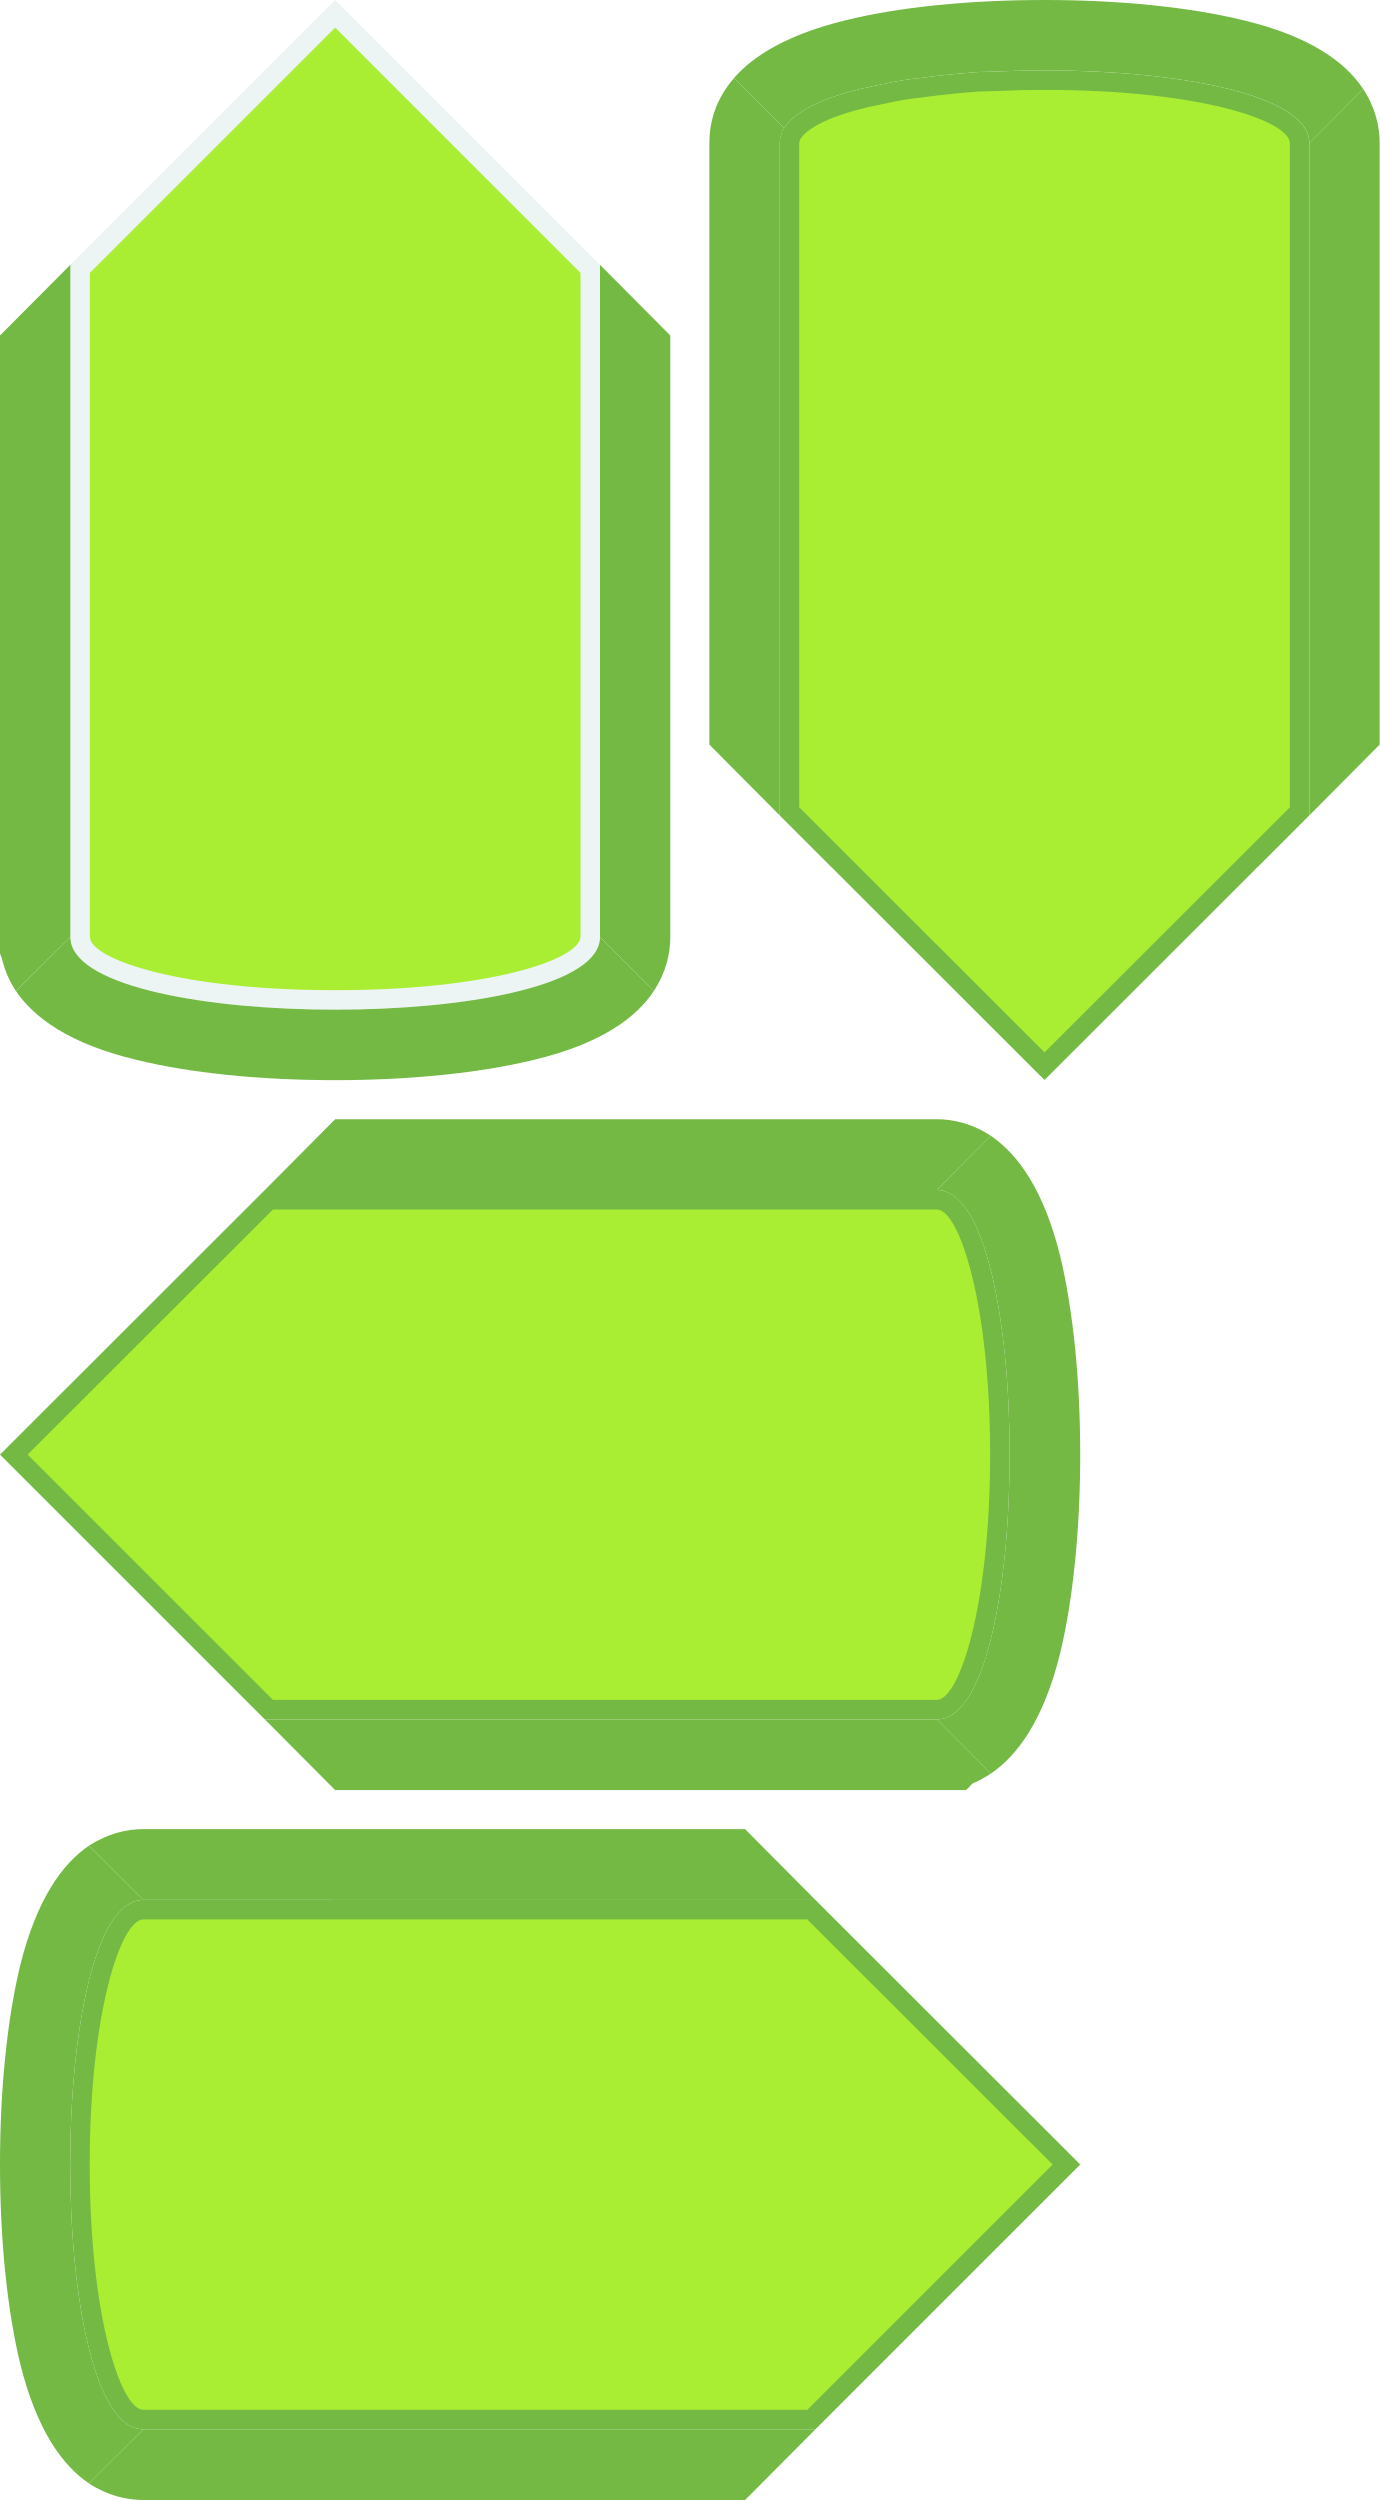
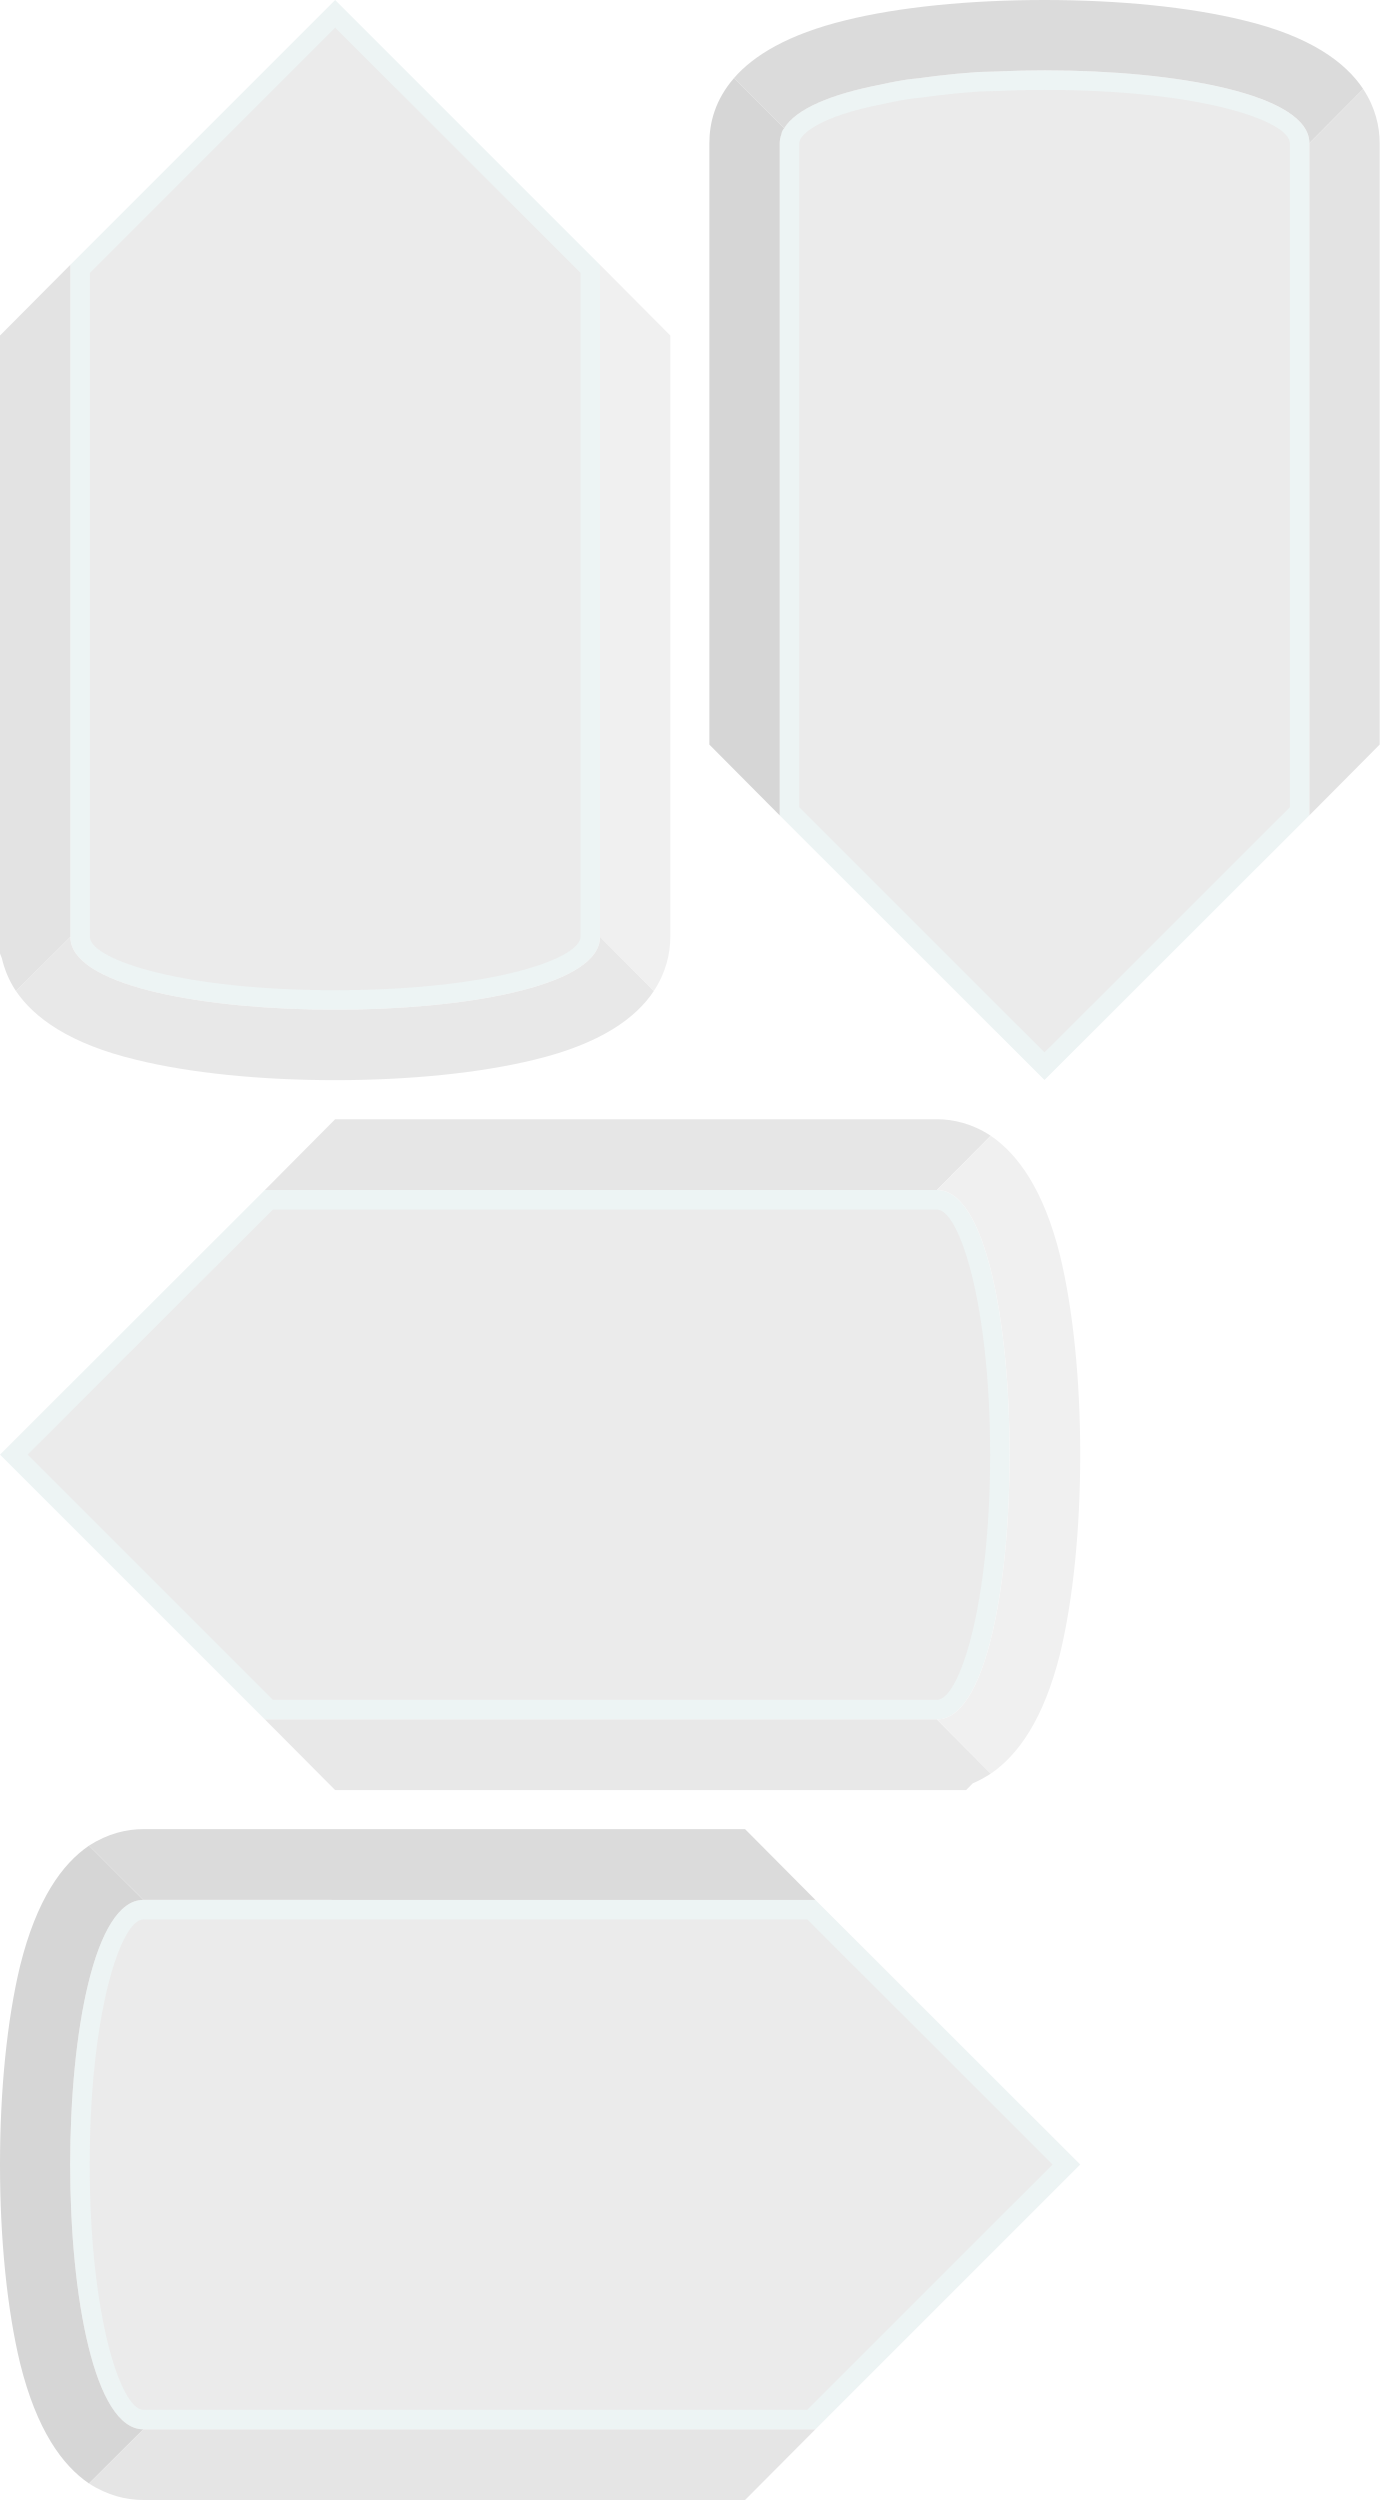
<svg xmlns="http://www.w3.org/2000/svg" version="1.1" id="Layer_1" x="0px" y="0px" width="70.659px" height="128.036px" viewBox="0 0 70.659 128.036" enable-background="new 0 0 70.659 128.036" xml:space="preserve">
  <g>
    <g id="Up">
      <g>
-         <path fill="#a9ee33" d="M40.432,41.552V7.333c0-0.043,0.007-0.093,0.014-0.142l0.06-0.227c0.029-0.041,0.066-0.107,0.082-0.133     c0.495-0.809,2.105-1.517,4.535-1.992c0.305-0.068,0.594-0.126,0.889-0.182c0.351-0.063,0.658-0.112,0.958-0.135     c0.035-0.003,0.128-0.016,0.163-0.026c0.255-0.029,0.578-0.072,0.906-0.111c0.335-0.04,0.674-0.076,1.018-0.109     c0.364-0.034,0.693-0.06,1.023-0.083l2.369-0.077c0.353-0.008,0.701-0.012,1.047-0.012c7.325,0,13.063,1.418,13.063,3.229     c0.001,0.172,0.001,15.928,0.001,34.219L53.495,54.604L40.432,41.552z" />
-         <path fill="#73b943" d="M53.495,4.604c8.089,0,12.563,1.613,12.563,2.729c0,0.015,0,0.029,0.001,0.044v33.968L53.495,53.897     L40.932,41.344V7.336c0-0.021,0.004-0.043,0.004-0.043c0,0,0,0,0,0c0-0.003,0.001-0.007,0.002-0.011l0.001-0.003     c0.013-0.035,0.029-0.094,0.039-0.134c0.012-0.018,0.024-0.036,0.036-0.055c0.153-0.25,0.906-1.114,4.186-1.759     c0.02-0.003,0.041-0.007,0.061-0.012c0.272-0.062,0.555-0.119,0.833-0.171l0.081-0.014c0.333-0.061,0.599-0.098,0.795-0.114     c0.048-0.002,0.113-0.006,0.188-0.02c0.309-0.042,0.612-0.082,0.919-0.119c0.008-0.001,0.016-0.002,0.024-0.003     c0.328-0.04,0.663-0.075,1.002-0.107l0,0c0.016-0.001,0.031-0.002,0.039-0.003c0.32-0.03,0.645-0.056,0.966-0.078l0.117-0.006     c0.19-0.008,0.382-0.013,0.574-0.017l0.395-0.01c0.068-0.002,0.135-0.005,0.169-0.008c0.325-0.013,0.651-0.025,0.979-0.033     l0.124-0.001C52.808,4.608,53.152,4.604,53.495,4.604 M53.495,3.604c-0.35,0-0.702,0.004-1.052,0.012     c-0.041,0-0.083,0.001-0.125,0.002c-0.333,0.008-0.664,0.02-0.994,0.033c-0.055,0.004-0.11,0.006-0.166,0.008     c-0.327,0.01-0.654,0.014-0.977,0.028c-0.046,0.002-0.092,0.004-0.138,0.007c-0.335,0.023-0.668,0.05-0.996,0.081     c-0.014,0.001-0.027,0.003-0.041,0.003c-0.348,0.033-0.691,0.07-1.027,0.11c0,0-0.002,0-0.002,0     c-0.331,0.04-0.656,0.083-0.989,0.128c-0.013,0.004-0.034,0.006-0.059,0.007c-0.317,0.024-0.643,0.076-0.938,0.13     c-0.025,0.004-0.049,0.008-0.074,0.012c-0.301,0.057-0.596,0.116-0.88,0.181c-0.004,0-0.008,0.001-0.013,0.002     c-2.427,0.475-4.25,1.215-4.865,2.222c-0.041,0.041-0.076,0.1-0.106,0.165c-0.003,0.006-0.006,0.011-0.009,0.017     C40.029,6.812,40.015,6.872,40,6.934c-0.007,0.019-0.012,0.027-0.017,0.041c-0.012,0.045-0.024,0.093-0.033,0.142     c-0.011,0.075-0.02,0.15-0.02,0.216c0,7.742,0,20.596,0,34.426l13.563,13.552l13.564-13.552c0-18.983,0-34.425,0-34.425h-0.001     V7.333C67.058,4.831,60.262,3.604,53.495,3.604L53.495,3.604z" />
+         <path fill="#EBEBEB" d="M40.432,41.552V7.333c0-0.043,0.007-0.093,0.014-0.142l0.06-0.227c0.029-0.041,0.066-0.107,0.082-0.133     c0.495-0.809,2.105-1.517,4.535-1.992c0.305-0.068,0.594-0.126,0.889-0.182c0.351-0.063,0.658-0.112,0.958-0.135     c0.035-0.003,0.128-0.016,0.163-0.026c0.255-0.029,0.578-0.072,0.906-0.111c0.335-0.04,0.674-0.076,1.018-0.109     c0.364-0.034,0.693-0.06,1.023-0.083l2.369-0.077c0.353-0.008,0.701-0.012,1.047-0.012c7.325,0,13.063,1.418,13.063,3.229     c0.001,0.172,0.001,15.928,0.001,34.219L53.495,54.604L40.432,41.552z" />
+         <path fill="#EDF4F4" d="M53.495,4.604c8.089,0,12.563,1.613,12.563,2.729c0,0.015,0,0.029,0.001,0.044v33.968L53.495,53.897     L40.932,41.344V7.336c0-0.021,0.004-0.043,0.004-0.043c0,0,0,0,0,0c0-0.003,0.001-0.007,0.002-0.011l0.001-0.003     c0.013-0.035,0.029-0.094,0.039-0.134c0.012-0.018,0.024-0.036,0.036-0.055c0.153-0.25,0.906-1.114,4.186-1.759     c0.02-0.003,0.041-0.007,0.061-0.012c0.272-0.062,0.555-0.119,0.833-0.171l0.081-0.014c0.333-0.061,0.599-0.098,0.795-0.114     c0.048-0.002,0.113-0.006,0.188-0.02c0.309-0.042,0.612-0.082,0.919-0.119c0.008-0.001,0.016-0.002,0.024-0.003     c0.328-0.04,0.663-0.075,1.002-0.107l0,0c0.016-0.001,0.031-0.002,0.039-0.003c0.32-0.03,0.645-0.056,0.966-0.078l0.117-0.006     c0.19-0.008,0.382-0.013,0.574-0.017l0.395-0.01c0.068-0.002,0.135-0.005,0.169-0.008c0.325-0.013,0.651-0.025,0.979-0.033     l0.124-0.001C52.808,4.608,53.152,4.604,53.495,4.604 M53.495,3.604c-0.35,0-0.702,0.004-1.052,0.012     c-0.041,0-0.083,0.001-0.125,0.002c-0.333,0.008-0.664,0.02-0.994,0.033c-0.055,0.004-0.11,0.006-0.166,0.008     c-0.327,0.01-0.654,0.014-0.977,0.028c-0.046,0.002-0.092,0.004-0.138,0.007c-0.335,0.023-0.668,0.05-0.996,0.081     c-0.014,0.001-0.027,0.003-0.041,0.003c-0.348,0.033-0.691,0.07-1.027,0.11c0,0-0.002,0-0.002,0     c-0.331,0.04-0.656,0.083-0.989,0.128c-0.013,0.004-0.034,0.006-0.059,0.007c-0.317,0.024-0.643,0.076-0.938,0.13     c-0.025,0.004-0.049,0.008-0.074,0.012c-0.301,0.057-0.596,0.116-0.88,0.181c-0.004,0-0.008,0.001-0.013,0.002     c-2.427,0.475-4.25,1.215-4.865,2.222c-0.041,0.041-0.076,0.1-0.106,0.165c-0.003,0.006-0.006,0.011-0.009,0.017     C40.029,6.812,40.015,6.872,40,6.934c-0.007,0.019-0.012,0.027-0.017,0.041c-0.012,0.045-0.024,0.093-0.033,0.142     c-0.011,0.075-0.02,0.15-0.02,0.216c0,7.742,0,20.596,0,34.426l13.563,13.552l13.564-13.552c0-18.983,0-34.425,0-34.425h-0.001     V7.333C67.058,4.831,60.262,3.604,53.495,3.604L53.495,3.604z" />
      </g>
-       <path fill="#73b943" d="M45.026,4.347c0.004,0,0.008-0.001,0.013-0.002c0.284-0.064,0.579-0.124,0.88-0.181    c0.025-0.004,0.049-0.008,0.074-0.012c0.295-0.054,0.62-0.105,0.938-0.13c0.025-0.001,0.046-0.003,0.059-0.007    c0.333-0.045,0.658-0.088,0.989-0.128c0,0,0.002,0,0.002,0c0.336-0.041,0.679-0.077,1.027-0.11c0.014,0,0.027-0.002,0.041-0.003    c0.328-0.031,0.661-0.057,0.996-0.081c0.046-0.003,0.092-0.005,0.138-0.007c0.323-0.014,0.649-0.018,0.977-0.028    c0.056-0.002,0.111-0.004,0.166-0.008c0.33-0.013,0.661-0.025,0.994-0.033c0.042-0.001,0.083-0.001,0.125-0.002    c0.35-0.008,0.702-0.012,1.052-0.012c6.768,0,13.563,1.227,13.563,3.729l2.755-2.772C68.913,3.193,67.1,1.853,63.67,1.036    C60.927,0.362,57.313,0,53.495,0c-3.846,0-7.459,0.362-10.18,1.036C40.375,1.753,38.6,2.832,37.59,3.999l2.57,2.57    C40.776,5.563,42.599,4.822,45.026,4.347z" />
-       <path fill="#73b943" d="M67.058,7.333L67.058,7.333c0.001,0,0.001,15.442,0.001,34.425l3.6-3.625V7.333    c0-0.852-0.222-1.835-0.846-2.773L67.058,7.333L67.058,7.333z" />
-       <path fill="#73b943" d="M39.932,7.333c0-0.066,0.008-0.142,0.02-0.216c0.009-0.049,0.021-0.096,0.033-0.142    c0.005-0.014,0.01-0.022,0.017-0.041c0.015-0.062,0.028-0.122,0.045-0.183c0.003-0.005,0.006-0.011,0.009-0.017    c0.03-0.065,0.066-0.124,0.106-0.165l-2.57-2.57C36.621,5.12,36.33,6.292,36.33,7.333v30.802l3.602,3.625    C39.932,27.929,39.932,15.075,39.932,7.333z" />
+       <path fill="#DBDBDB" d="M45.026,4.347c0.004,0,0.008-0.001,0.013-0.002c0.284-0.064,0.579-0.124,0.88-0.181    c0.025-0.004,0.049-0.008,0.074-0.012c0.295-0.054,0.62-0.105,0.938-0.13c0.025-0.001,0.046-0.003,0.059-0.007    c0.333-0.045,0.658-0.088,0.989-0.128c0,0,0.002,0,0.002,0c0.336-0.041,0.679-0.077,1.027-0.11c0.014,0,0.027-0.002,0.041-0.003    c0.328-0.031,0.661-0.057,0.996-0.081c0.046-0.003,0.092-0.005,0.138-0.007c0.323-0.014,0.649-0.018,0.977-0.028    c0.056-0.002,0.111-0.004,0.166-0.008c0.33-0.013,0.661-0.025,0.994-0.033c0.042-0.001,0.083-0.001,0.125-0.002    c0.35-0.008,0.702-0.012,1.052-0.012c6.768,0,13.563,1.227,13.563,3.729l2.755-2.772C68.913,3.193,67.1,1.853,63.67,1.036    C60.927,0.362,57.313,0,53.495,0c-3.846,0-7.459,0.362-10.18,1.036C40.375,1.753,38.6,2.832,37.59,3.999l2.57,2.57    C40.776,5.563,42.599,4.822,45.026,4.347z" />
+       <path fill="#E3E3E3" d="M67.058,7.333L67.058,7.333c0.001,0,0.001,15.442,0.001,34.425l3.6-3.625V7.333    c0-0.852-0.222-1.835-0.846-2.773L67.058,7.333L67.058,7.333z" />
+       <path fill="#D6D6D6" d="M39.932,7.333c0-0.066,0.008-0.142,0.02-0.216c0.009-0.049,0.021-0.096,0.033-0.142    c0.005-0.014,0.01-0.022,0.017-0.041c0.015-0.062,0.028-0.122,0.045-0.183c0.003-0.005,0.006-0.011,0.009-0.017    c0.03-0.065,0.066-0.124,0.106-0.165l-2.57-2.57C36.621,5.12,36.33,6.292,36.33,7.333v30.802l3.602,3.625    C39.932,27.929,39.932,15.075,39.932,7.333z" />
    </g>
    <g id="Down">
      <g>
-         <path fill="#a9ee33" d="M17.166,51.211c-7.132,0-12.742-1.323-13.049-3.078c-0.008-0.049-0.014-0.103-0.014-0.148     c0-0.138,0-15.419,0-34.217L17.166,0.707l13.064,13.062v34.217c0,0.045-0.006,0.099-0.015,0.152     C29.909,49.888,24.298,51.211,17.166,51.211z" />
+         <path fill="#EBEBEB" d="M17.166,51.211c-7.132,0-12.742-1.323-13.049-3.078c-0.008-0.049-0.014-0.103-0.014-0.148     c0-0.138,0-15.419,0-34.217L17.166,0.707l13.064,13.062v34.217c0,0.045-0.006,0.099-0.015,0.152     C29.909,49.888,24.298,51.211,17.166,51.211z" />
        <path fill="#EDF4F4" d="M17.166,1.414l12.564,12.562v34.009c0,0.021-0.004,0.046-0.006,0.063     c-0.195,1.117-4.668,2.664-12.558,2.664c-7.889,0-12.361-1.547-12.556-2.656c-0.004-0.027-0.008-0.054-0.008-0.07v-34.01     L17.166,1.414 M17.166,0L3.602,13.562c0,18.978,0,34.424,0,34.424h0c0,0.07,0.007,0.152,0.021,0.234     c0.408,2.329,6.975,3.491,13.542,3.491c6.568,0,13.135-1.162,13.542-3.491c0.014-0.082,0.021-0.165,0.021-0.234     c0-7.745,0-20.598,0-34.424L17.166,0L17.166,0z" />
      </g>
-       <path fill="#73b943" d="M30.729,47.985l2.754,2.77c0.624-0.945,0.846-1.92,0.846-2.77V17.182l-3.6-3.62    C30.729,27.387,30.729,40.24,30.729,47.985z" />
-       <path fill="#73b943" d="M30.708,48.22c-0.407,2.329-6.975,3.491-13.542,3.491c-6.567,0-13.134-1.162-13.542-3.491    c-0.014-0.082-0.021-0.165-0.021-0.234l-2.785,2.771c0.929,1.367,2.743,2.702,6.168,3.522c2.721,0.672,6.333,1.041,10.18,1.041    c3.818,0,7.432-0.369,10.175-1.041c3.43-0.82,5.243-2.157,6.143-3.524l-2.754-2.77C30.729,48.055,30.722,48.138,30.708,48.22z" />
-       <path fill="#73b943" d="M3.603,47.985L3.603,47.985c0,0,0-15.446,0-34.424L0,17.182v30.804v0.846l0.093,0.236    c0.128,0.545,0.345,1.119,0.724,1.689L3.603,47.985L3.603,47.985z" />
+       <path fill="#F0F0F0" d="M30.729,47.985l2.754,2.77c0.624-0.945,0.846-1.92,0.846-2.77V17.182l-3.6-3.62    C30.729,27.387,30.729,40.24,30.729,47.985z" />
+       <path fill="#E8E8E8" d="M30.708,48.22c-0.407,2.329-6.975,3.491-13.542,3.491c-6.567,0-13.134-1.162-13.542-3.491    c-0.014-0.082-0.021-0.165-0.021-0.234l-2.785,2.771c0.929,1.367,2.743,2.702,6.168,3.522c2.721,0.672,6.333,1.041,10.18,1.041    c3.818,0,7.432-0.369,10.175-1.041c3.43-0.82,5.243-2.157,6.143-3.524l-2.754-2.77C30.729,48.055,30.722,48.138,30.708,48.22z" />
+       <path fill="#E3E3E3" d="M3.603,47.985L3.603,47.985c0,0,0-15.446,0-34.424L0,17.182v30.804v0.846l0.093,0.236    c0.128,0.545,0.345,1.119,0.724,1.689L3.603,47.985L3.603,47.985z" />
    </g>
  </g>
  <g>
    <g id="Right">
      <g>
-         <path fill="#a9ee33" d="M13.771,87.558L0.708,74.497l13.063-13.052h34.212c1.809,0,3.226,5.735,3.226,13.057     s-1.417,13.057-3.226,13.057H13.771z" />
-         <path fill="#73b943" d="M47.983,61.945c1.138,0,2.726,4.777,2.726,12.556c0,7.78-1.588,12.557-2.726,12.557H13.978L1.415,74.497     l12.563-12.552H47.983 M47.983,60.945c-7.759,0-20.613,0-34.419,0L0,74.497l13.564,13.562c18.958,0,34.419,0,34.419,0h0     C52.951,88.058,52.951,60.945,47.983,60.945L47.983,60.945z" />
+         <path fill="#EBEBEB" d="M13.771,87.558L0.708,74.497l13.063-13.052h34.212c1.809,0,3.226,5.735,3.226,13.057     s-1.417,13.057-3.226,13.057H13.771z" />
+         <path fill="#EDF4F4" d="M47.983,61.945c1.138,0,2.726,4.777,2.726,12.556c0,7.78-1.588,12.557-2.726,12.557H13.978L1.415,74.497     l12.563-12.552H47.983 M47.983,60.945c-7.759,0-20.613,0-34.419,0L0,74.497l13.564,13.562c18.958,0,34.419,0,34.419,0h0     C52.951,88.058,52.951,60.945,47.983,60.945L47.983,60.945z" />
      </g>
-       <path fill="#73b943" d="M47.983,60.945l2.755-2.778c-0.933-0.621-1.92-0.846-2.755-0.846H17.165l-3.601,3.625    C27.37,60.945,40.224,60.945,47.983,60.945z" />
-       <path fill="#73b943" d="M47.983,88.058L47.983,88.058c0,0-15.461,0-34.419,0l3.6,3.62h30.819h1.496l0.34-0.345    c0.308-0.128,0.617-0.303,0.925-0.498L47.983,88.058L47.983,88.058z" />
-       <path fill="#73b943" d="M50.738,58.167l-2.755,2.778c4.967,0,4.967,27.113,0,27.113l2.76,2.777    c1.369-0.93,2.705-2.747,3.548-6.147c0.664-2.746,1.032-6.357,1.032-10.192c0-3.831-0.368-7.442-1.032-10.188    C53.447,60.907,52.111,59.096,50.738,58.167z" />
+       <path fill="#E6E6E6" d="M47.983,60.945l2.755-2.778c-0.933-0.621-1.92-0.846-2.755-0.846H17.165l-3.601,3.625    C27.37,60.945,40.224,60.945,47.983,60.945z" />
+       <path fill="#E8E8E8" d="M47.983,88.058L47.983,88.058c0,0-15.461,0-34.419,0l3.6,3.62h30.819h1.496l0.34-0.345    c0.308-0.128,0.617-0.303,0.925-0.498L47.983,88.058L47.983,88.058z" />
+       <path fill="#F0F0F0" d="M50.738,58.167l-2.755,2.778c4.967,0,4.967,27.113,0,27.113l2.76,2.777    c1.369-0.93,2.705-2.747,3.548-6.147c0.664-2.746,1.032-6.357,1.032-10.192c0-3.831-0.368-7.442-1.032-10.188    C53.447,60.907,52.111,59.096,50.738,58.167z" />
    </g>
    <g id="left">
      <g>
-         <path fill="#a9ee33" d="M7.34,123.916c-1.82,0-3.247-5.735-3.247-13.057S5.52,97.803,7.34,97.803h34.213l13.063,13.052     l-13.063,13.062H7.34z" />
-         <path fill="#73b943" d="M41.346,98.303l12.563,12.552l-12.563,12.561H7.34c-1.147,0-2.746-4.776-2.746-12.556     c0-7.78,1.6-12.558,2.747-12.558H41.346 M41.76,97.303c-18.965,0-34.419,0-34.419,0H7.34c-4.995,0-4.995,27.113,0,27.113     c7.757,0,20.599,0,34.42,0l13.563-13.562L41.76,97.303L41.76,97.303z" />
+         <path fill="#EBEBEB" d="M7.34,123.916c-1.82,0-3.247-5.735-3.247-13.057S5.52,97.803,7.34,97.803h34.213l13.063,13.052     l-13.063,13.062H7.34z" />
+         <path fill="#EDF4F4" d="M41.346,98.303l12.563,12.552l-12.563,12.561H7.34c-1.147,0-2.746-4.776-2.746-12.556     c0-7.78,1.6-12.558,2.747-12.558H41.346 M41.76,97.303c-18.965,0-34.419,0-34.419,0H7.34c-4.995,0-4.995,27.113,0,27.113     c7.757,0,20.599,0,34.42,0l13.563-13.562L41.76,97.303L41.76,97.303z" />
      </g>
-       <path fill="#73b943" d="M41.76,97.303l-3.602-3.625H7.341c-0.863,0-1.822,0.226-2.784,0.846l2.784,2.778    C7.341,97.303,22.795,97.303,41.76,97.303z" />
-       <path fill="#73b943" d="M7.34,97.303L7.34,97.303l-2.783-2.778c-1.367,0.93-2.679,2.74-3.525,6.143    C0.368,103.413,0,107.025,0,110.854c0,3.835,0.368,7.447,1.032,10.193c0.845,3.402,2.158,5.212,3.525,6.143l2.783-2.774    C2.345,124.416,2.345,97.303,7.34,97.303z" />
-       <path fill="#73b943" d="M7.34,124.416l-2.783,2.774c0.961,0.62,1.92,0.846,2.783,0.846h30.817l3.603-3.62    C27.938,124.416,15.097,124.416,7.34,124.416z" />
+       <path fill="#DBDBDB" d="M41.76,97.303l-3.602-3.625H7.341c-0.863,0-1.822,0.226-2.784,0.846l2.784,2.778    C7.341,97.303,22.795,97.303,41.76,97.303z" />
+       <path fill="#D6D6D6" d="M7.34,97.303L7.34,97.303l-2.783-2.778c-1.367,0.93-2.679,2.74-3.525,6.143    C0.368,103.413,0,107.025,0,110.854c0,3.835,0.368,7.447,1.032,10.193c0.845,3.402,2.158,5.212,3.525,6.143l2.783-2.774    C2.345,124.416,2.345,97.303,7.34,97.303z" />
+       <path fill="#E5E5E5" d="M7.34,124.416l-2.783,2.774c0.961,0.62,1.92,0.846,2.783,0.846h30.817l3.603-3.62    C27.938,124.416,15.097,124.416,7.34,124.416z" />
    </g>
  </g>
  <g>
</g>
  <g>
</g>
  <g>
</g>
  <g>
</g>
  <g>
</g>
  <g>
</g>
  <g>
</g>
  <g>
</g>
  <g>
</g>
  <g>
</g>
  <g>
</g>
  <g>
</g>
  <g>
</g>
  <g>
</g>
  <g>
</g>
</svg>
